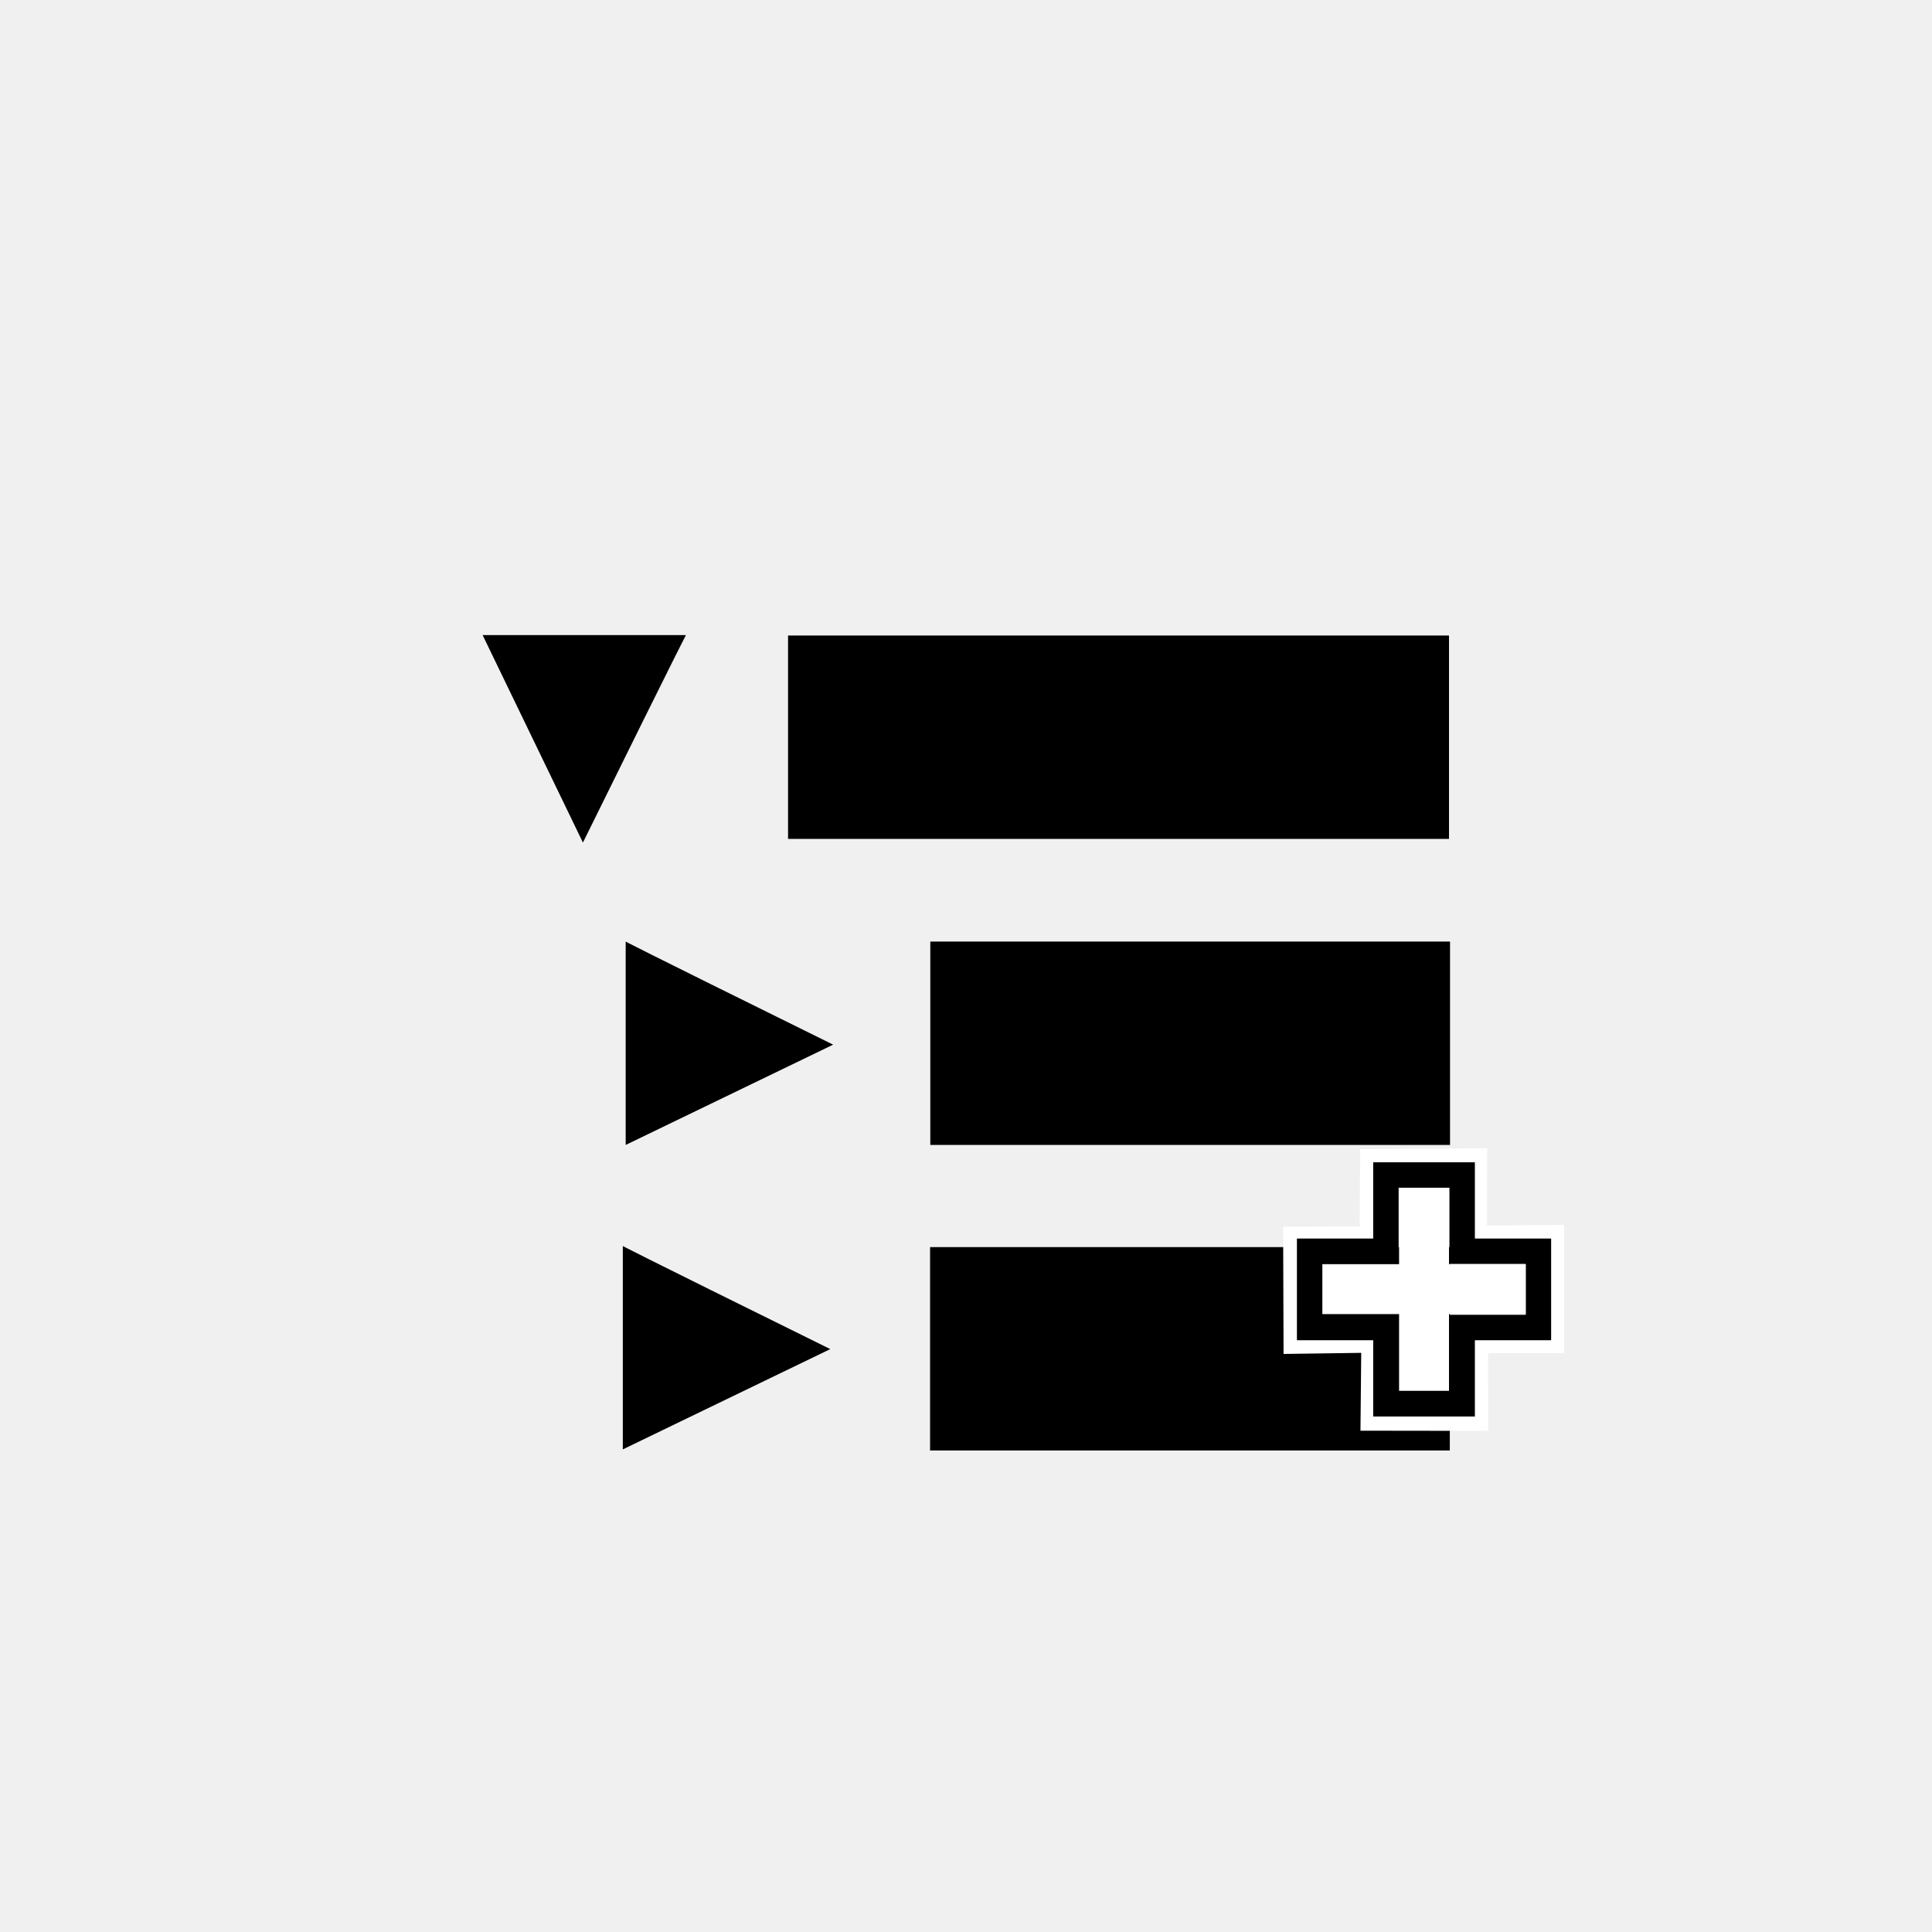
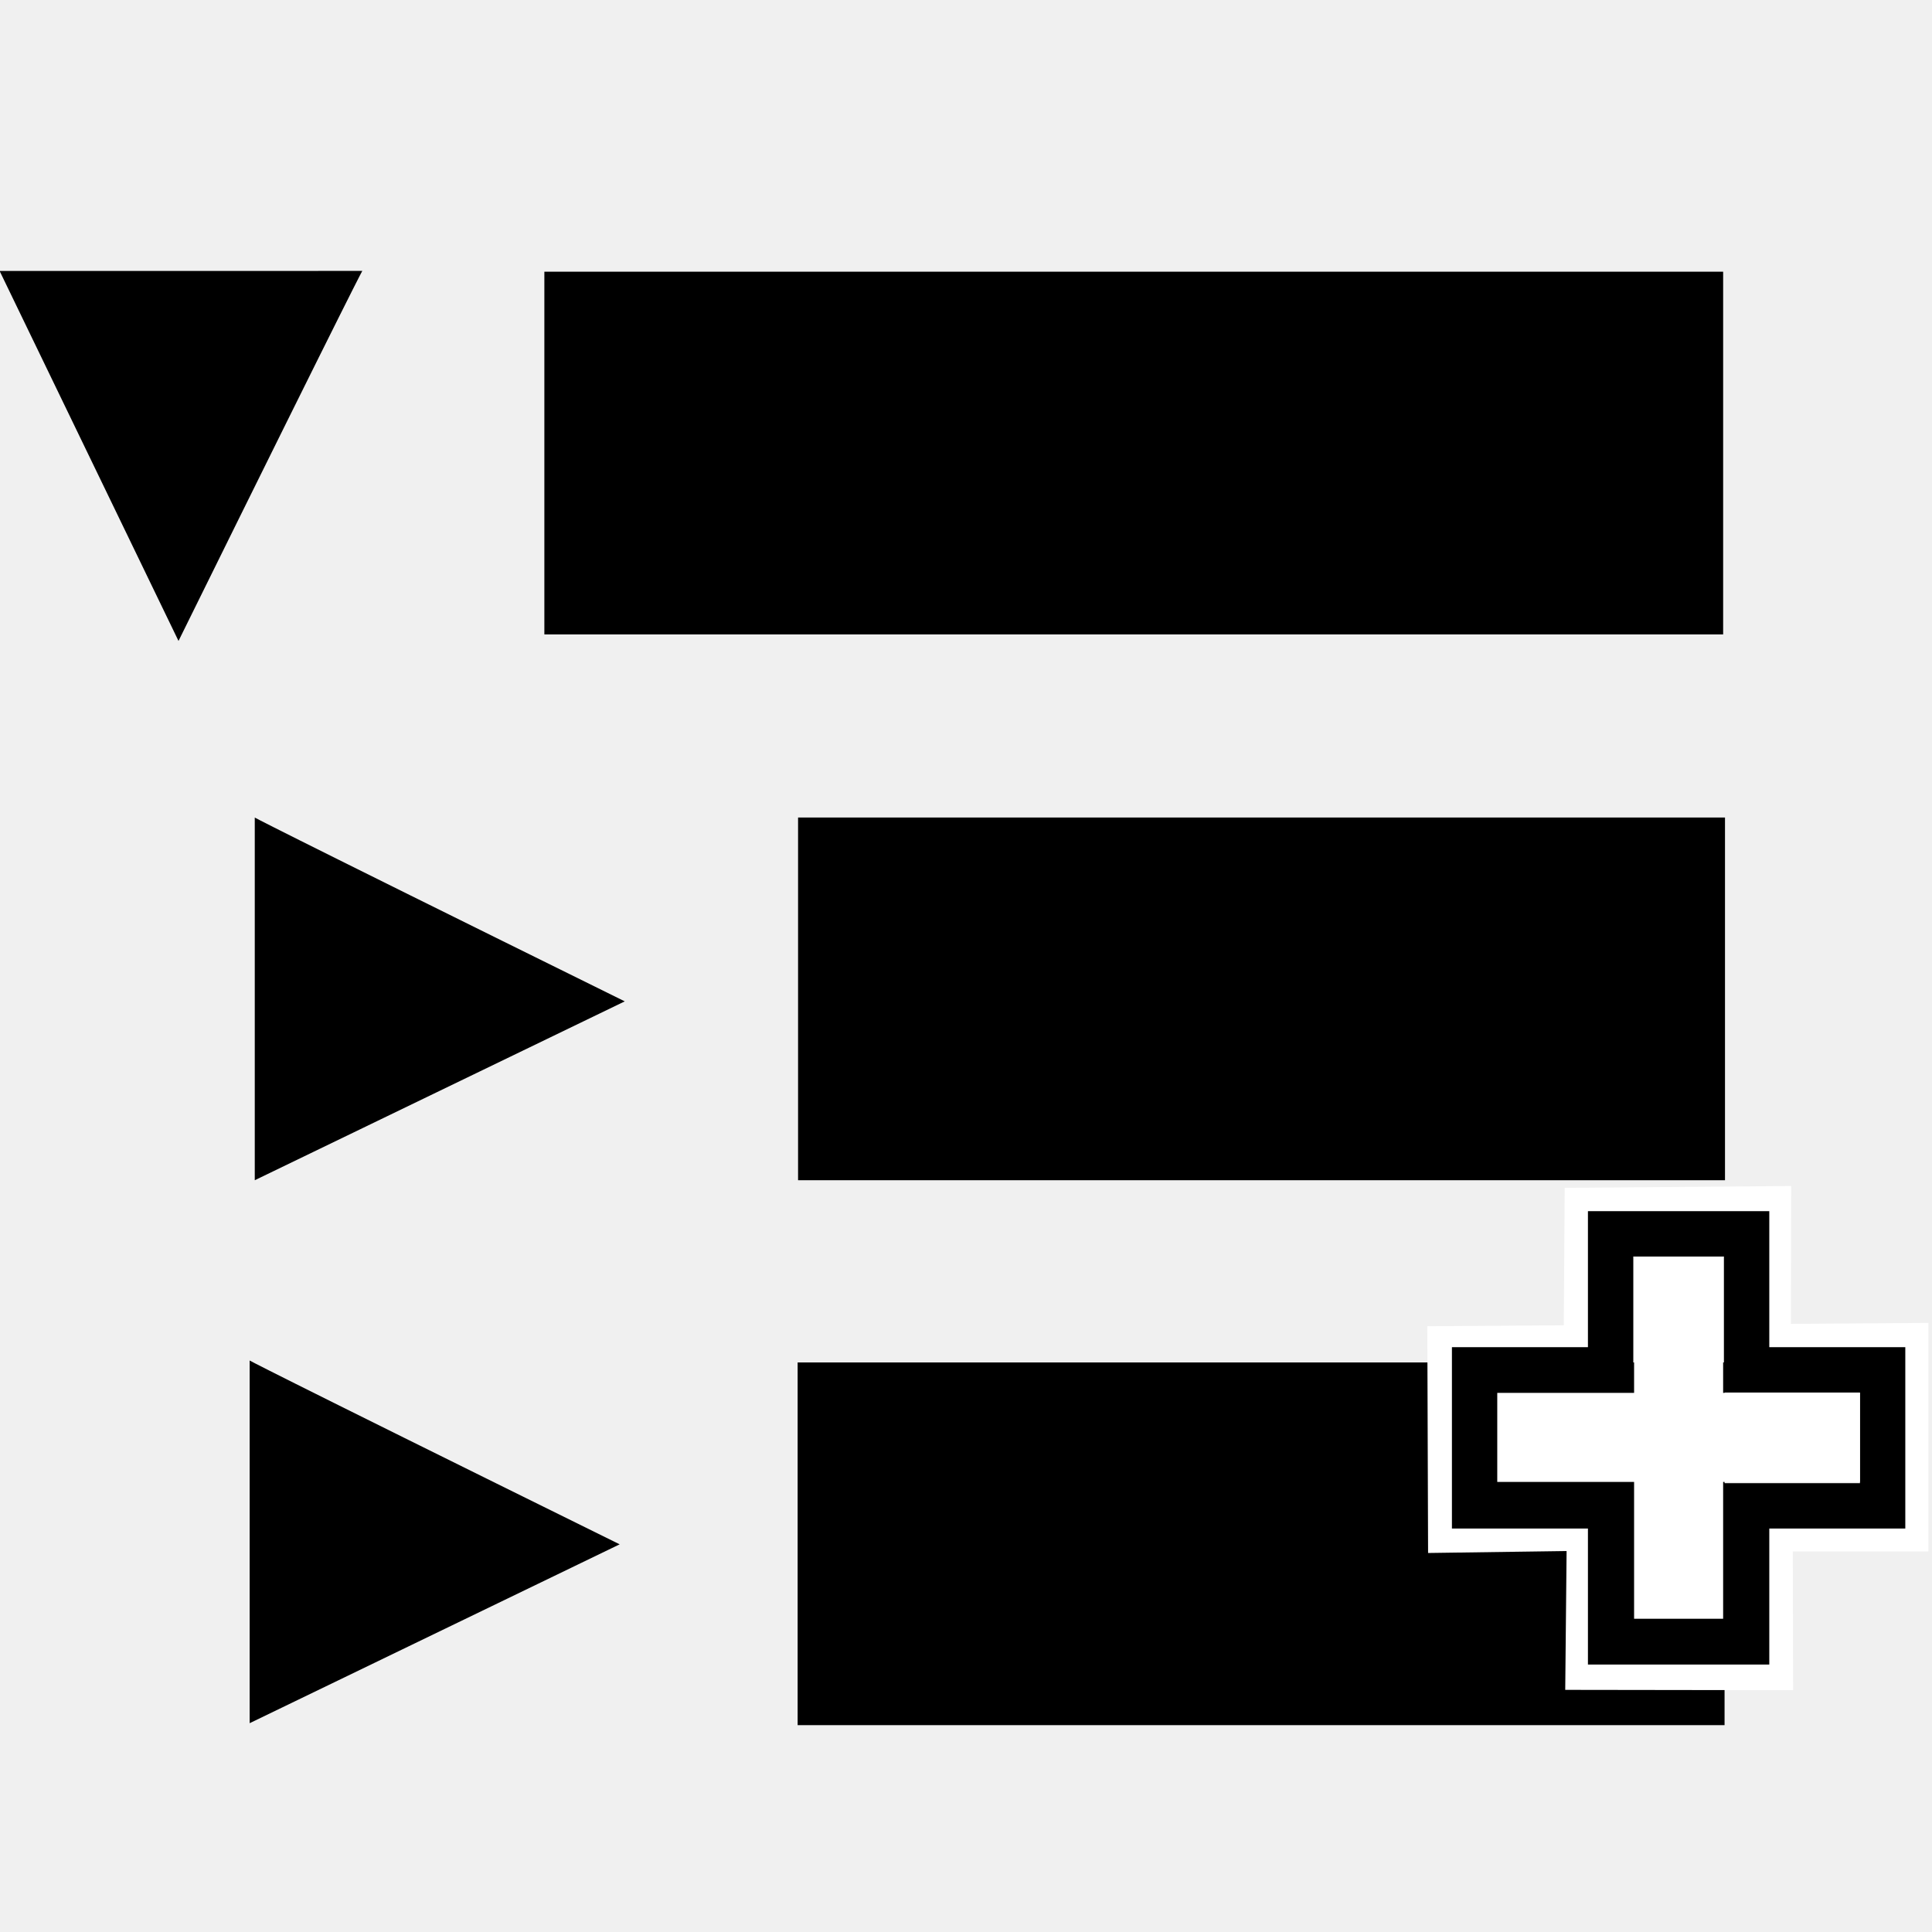
<svg xmlns="http://www.w3.org/2000/svg" version="1.1" width="76" height="76" viewBox="0 0 76.00 76.00" enable-background="new 0 0 76.00 76.00" xml:space="preserve" id="svg2">
  <defs id="defs8" />
-   <path d="m 31,25 26,0 0,8 -26,0 z" id="path4" style="fill:#000000;fill-opacity:1;stroke-width:0.2;stroke-linejoin:round" />
-   <path d="m 36.596,37.039 20.445,0 0,8 -20.445,0 z" id="path4-1" style="fill:#000000;fill-opacity:1;stroke-width:0.2;stroke-linejoin:round" />
-   <path d="m 24.613,37.039 c 0,0 -0.051,0.003 8.161,4.055 l -8.161,3.945 z" id="path4-7" style="fill:#000000;fill-opacity:1;stroke-width:0.2;stroke-linejoin:round" />
-   <path d="m 36.587,49.058 20.445,0 0,8 -20.445,0 z" id="path4-1-0" style="fill:#000000;fill-opacity:1;stroke-width:0.2;stroke-linejoin:round" />
-   <g id="g3884" transform="translate(-15.99679,24.70679)">
+   <path d="m 21.414,10.688 46.37,0 0,14.268 -46.37,0 z" id="path4" style="fill:#000000;fill-opacity:1;stroke-width:0.2;stroke-linejoin:round" />
+   <path d="m 31.394,32.159 36.463,0 0,14.268 -36.463,0 z" id="path4-1" style="fill:#000000;fill-opacity:1;stroke-width:0.2;stroke-linejoin:round" />
+   <path d="m 10.022,32.159 c 0,0 -0.091,0.005 14.555,7.232 l -14.555,7.036 z" id="path4-7" style="fill:#000000;fill-opacity:1;stroke-width:0.2;stroke-linejoin:round" />
+   <path d="m 31.377,53.595 36.463,0 0,14.268 -36.463,0 z" id="path4-1-0" style="fill:#000000;fill-opacity:1;stroke-width:0.2;stroke-linejoin:round" />
+   <g id="g3884" transform="matrix(1.783467,0,0,1.783467,-62.40368,10.16537)">
    <path style="fill:#ffffff;fill-opacity:1;stroke-width:0.2;stroke-linejoin:round" id="path4-8-2" d="m 69.514,31.573 5.026,0.007 -0.007,-3.061 2.991,0 0,-5.04 -3.033,0.021 0.007,-3.04 -4.996,0.04 -0.02,3.032 -3.01,0.02 0.017,5.002 3.055,-0.043 z m 1.36,-0.99 0,-3.374 -3.332,0 0,-2.25 3.332,0 0,-3.374 2.221,0 0,3.374 3.332,0 0,2.25 -3.332,0 0,3.374 z" />
    <g transform="translate(9.279846,-1.938416)" id="g3849">
      <path d="m 60.735,32.953 4,0 0,-3 3,0 0,-4 -3,0 0,-3 -4,0 0,3 -3,0 0,4 3,0 z m 1,-1 0,-3 -3,0 0,-2 3,0 0,-3 2,0 0,3 3,0 0,2 -3,0 0,3 z" id="path4-8" style="fill:#000000;fill-opacity:1;stroke-width:0.2;stroke-linejoin:round" />
      <path style="fill:#ffffff;fill-opacity:0;stroke:none" d="m 61.747,30.434 0,-1.509 -1.494,0 -1.494,0 0,-0.982 0,-0.982 1.494,0 1.494,0 0,-1.494 0,-1.494 0.982,0 0.982,0 0,1.494 0,1.494 1.509,0 1.509,0 0,0.982 0,0.982 -1.501,0.007 -1.501,0.007 -0.007,1.501 -0.007,1.501 -0.982,0 -0.982,0 0,-1.509 z" id="path3077" />
      <path style="fill:#ffffff;fill-opacity:1;stroke:none" d="m 61.753,30.434 0,-1.509 -1.509,0 -1.509,0 0,-0.982 0,-0.982 1.509,0 1.509,0 0,-1.494 0,-1.494 0.982,0 0.982,0 0,1.494 0,1.494 1.509,0 1.509,0 0,0.982 0,0.982 -1.509,0 -1.509,0 0,1.509 0,1.509 -0.982,0 -0.982,0 0,-1.509 z" id="path3847" />
    </g>
  </g>
  <path style="fill:#ffffff;fill-opacity:0;stroke:none" d="m 69.679,20.576 0,-1.509 -1.494,0 -1.494,0 0,-0.982 0,-0.982 1.494,0 1.494,0 0,-1.494 0,-1.494 0.982,0 0.982,0 0,1.494 0,1.494 1.509,0 1.509,0 0,0.982 0,0.982 -1.501,0.007 -1.501,0.007 -0.007,1.501 -0.007,1.501 -0.982,0 -0.982,0 0,-1.509 z" id="path3077-4" />
-   <path d="m 24.5,49.015 c 0,0 -0.051,0.003 8.161,4.055 l -8.161,3.945 z" id="path4-7-1" style="fill:#000000;fill-opacity:1;stroke-width:0.2;stroke-linejoin:round" />
-   <path d="m 26.985,24.983 c 0,0 -0.003,-0.051 -4.054,8.161 l -3.946,-8.161 z" id="path4-7-7" style="fill:#000000;fill-opacity:1;stroke-width:0.2;stroke-linejoin:round" />
+   <path d="m 9.821,53.518 c 0,0 -0.091,0.005 14.555,7.232 L 9.821,67.786 z" id="path4-7-1" style="fill:#000000;fill-opacity:1;stroke-width:0.2;stroke-linejoin:round" />
+   <path d="m 14.253,10.657 c 0,0 -0.005,-0.091 -7.231,14.556 L -0.015,10.659 z" id="path4-7-7" style="fill:#000000;fill-opacity:1;stroke-width:0.2;stroke-linejoin:round" />
</svg>
